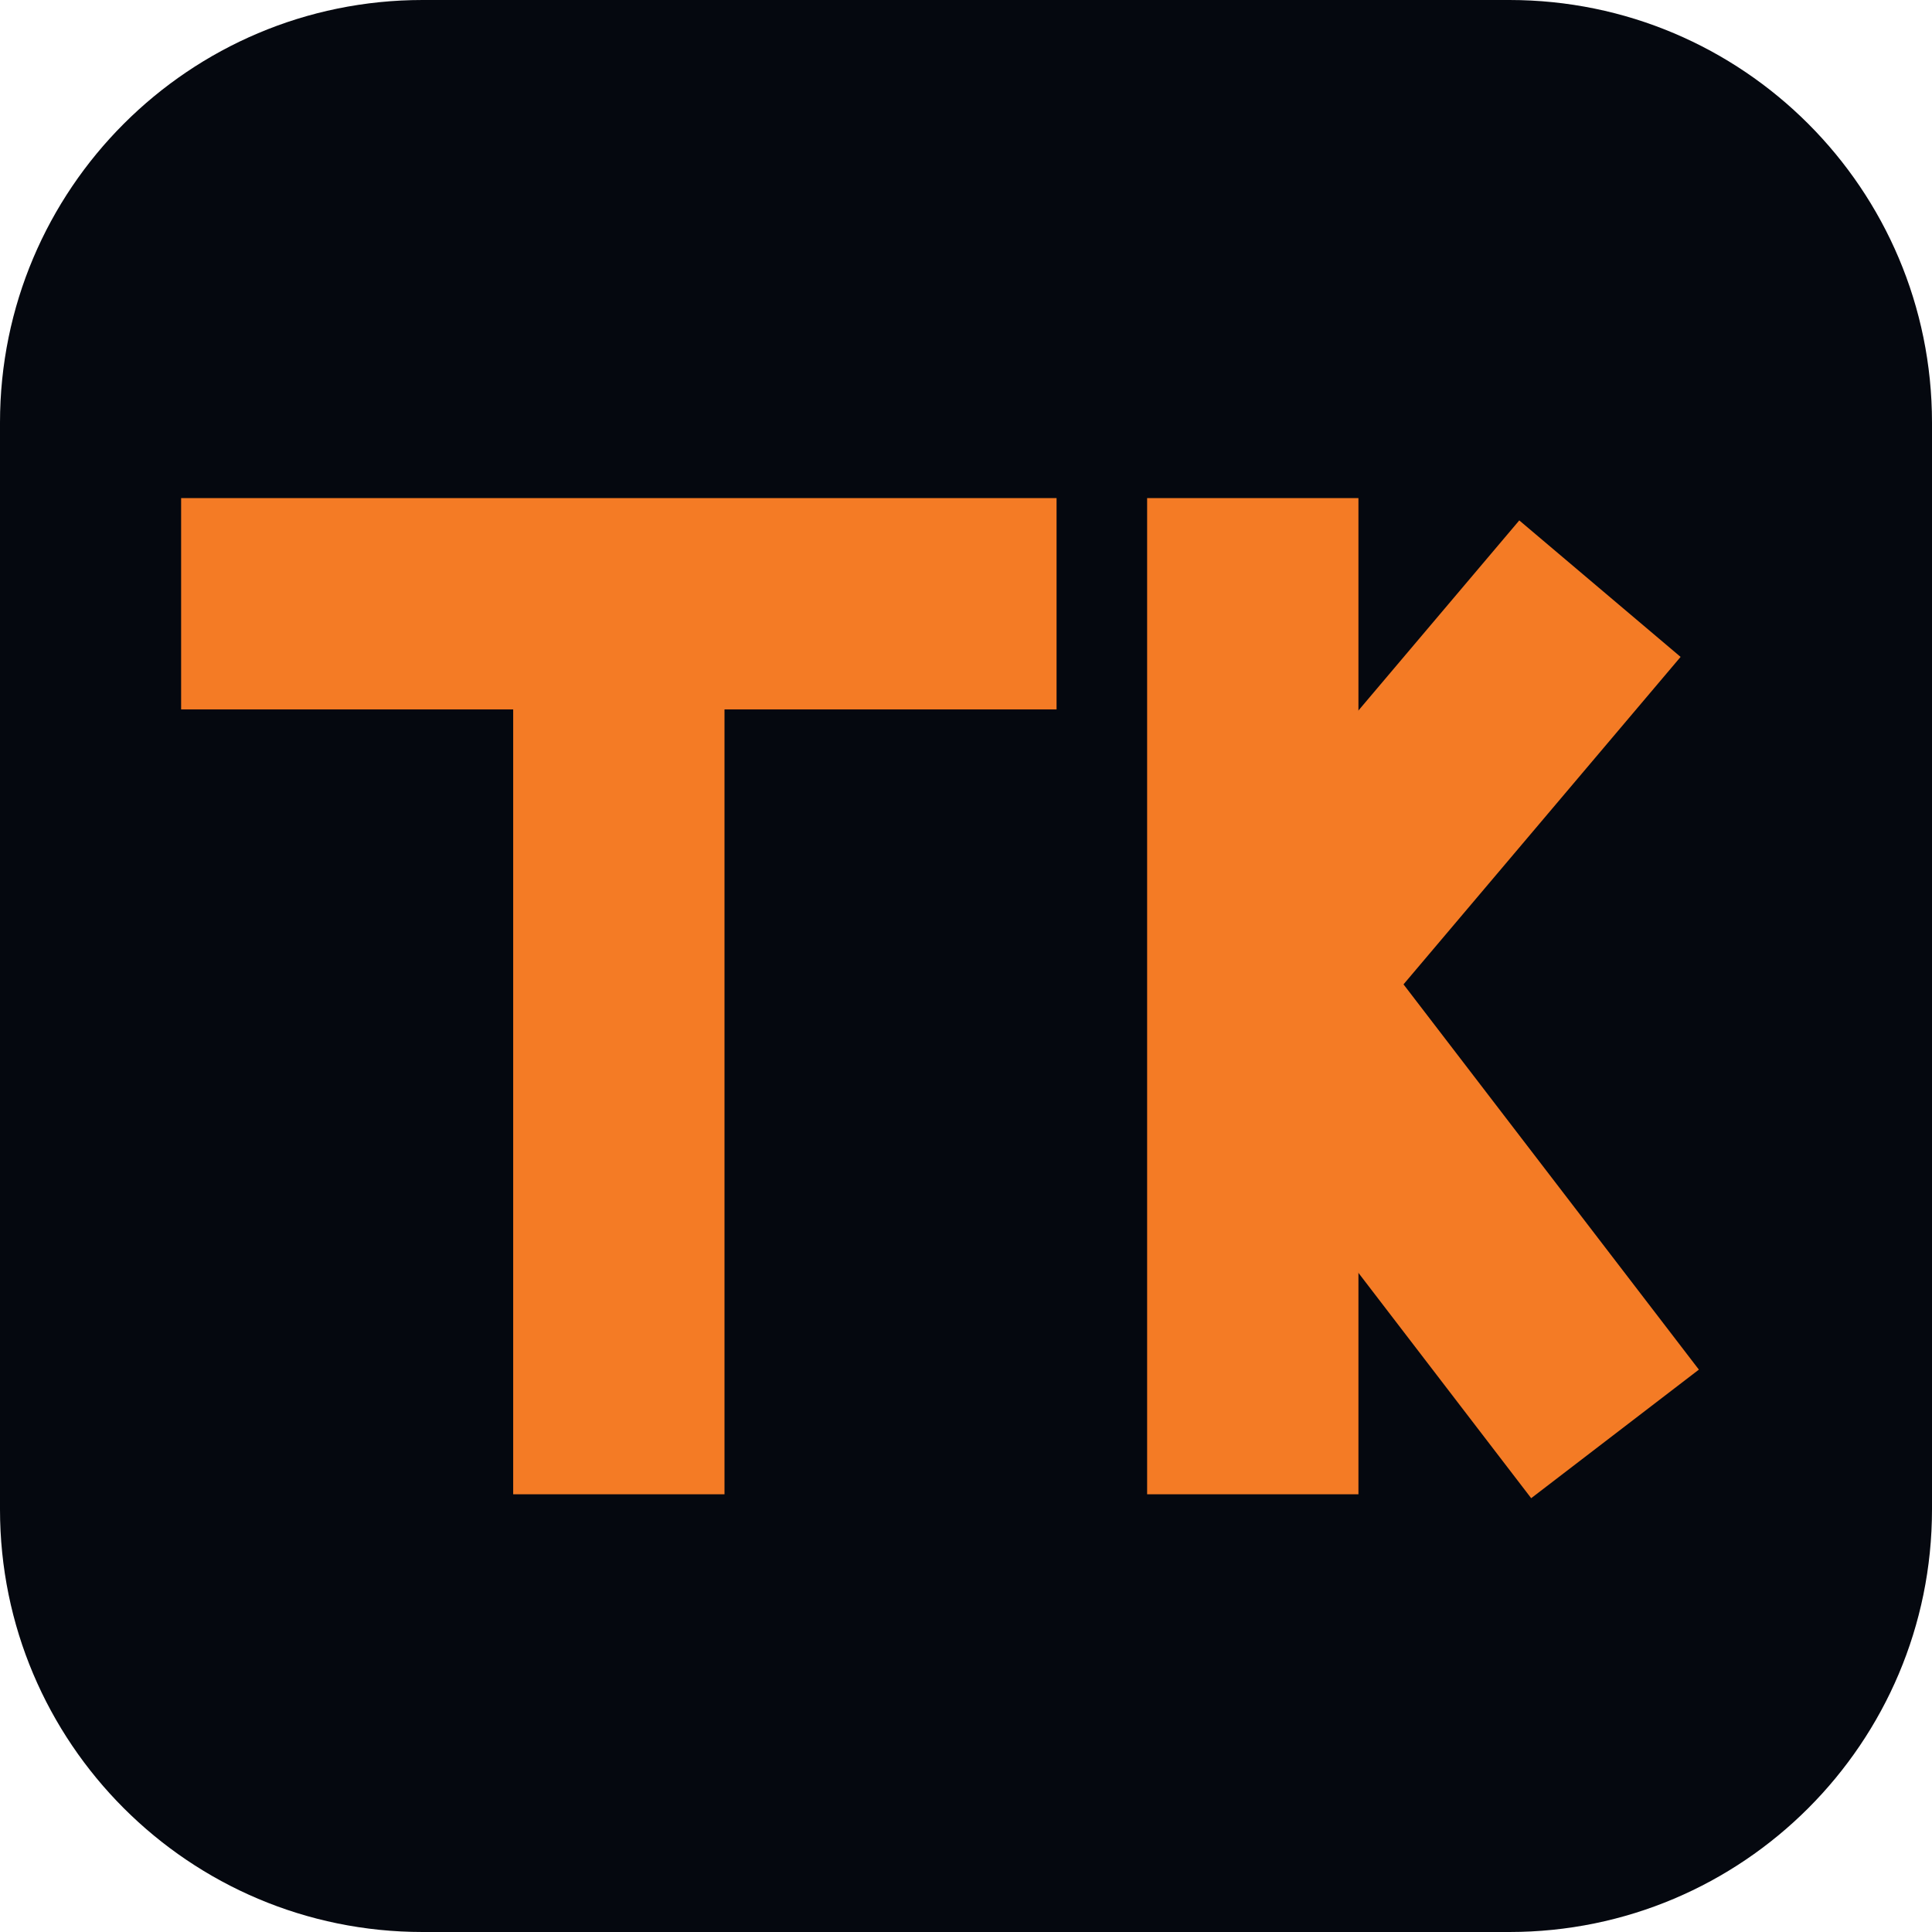
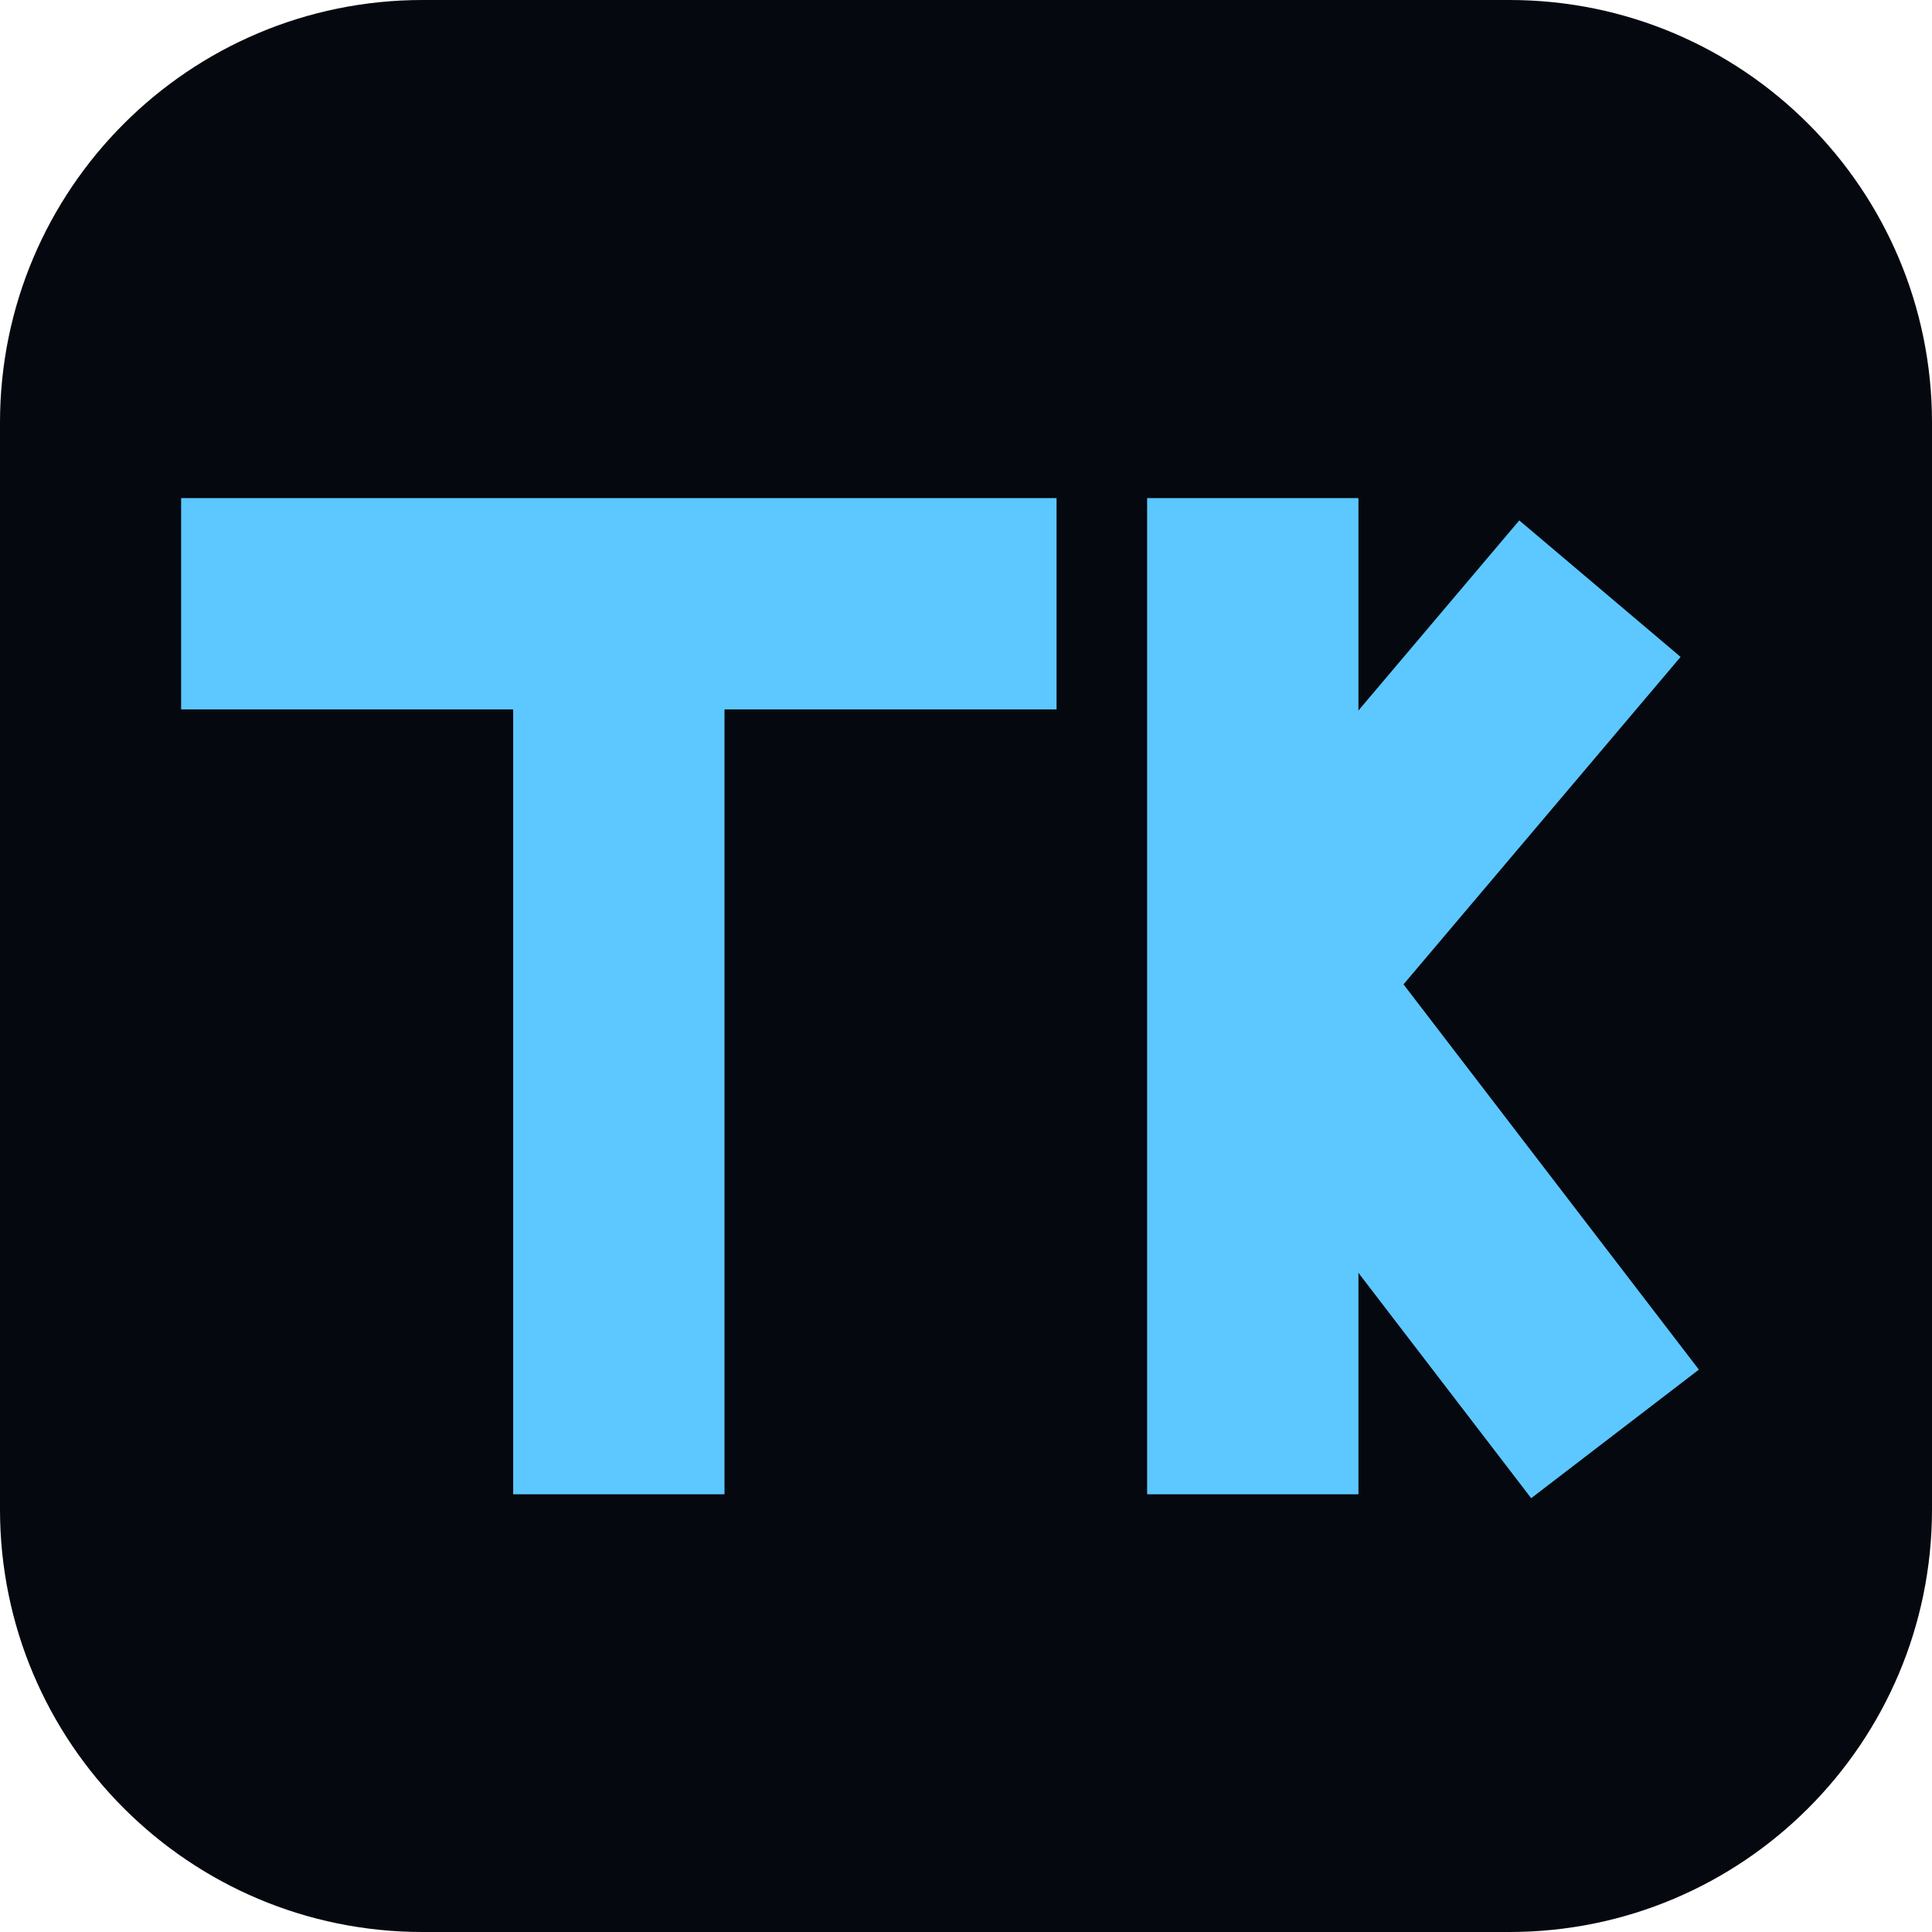
<svg xmlns="http://www.w3.org/2000/svg" viewBox="0 0 64 64">
  <rect width="64" height="64" rx="14" fill="#05080f" />
-   <g fill="none" stroke="#f47b25" stroke-width="7">
+   <g fill="none" stroke="#5cc8ff" stroke-width="7">
    <g stroke-linecap="square">
      <path d="M9.5 20h22M20.5 20v26" />
      <path d="M41.5 20v26" />
    </g>
    <path d="M42 32.5L53 19.5M42 32.5L53.5 47.5" />
  </g>
</svg>
